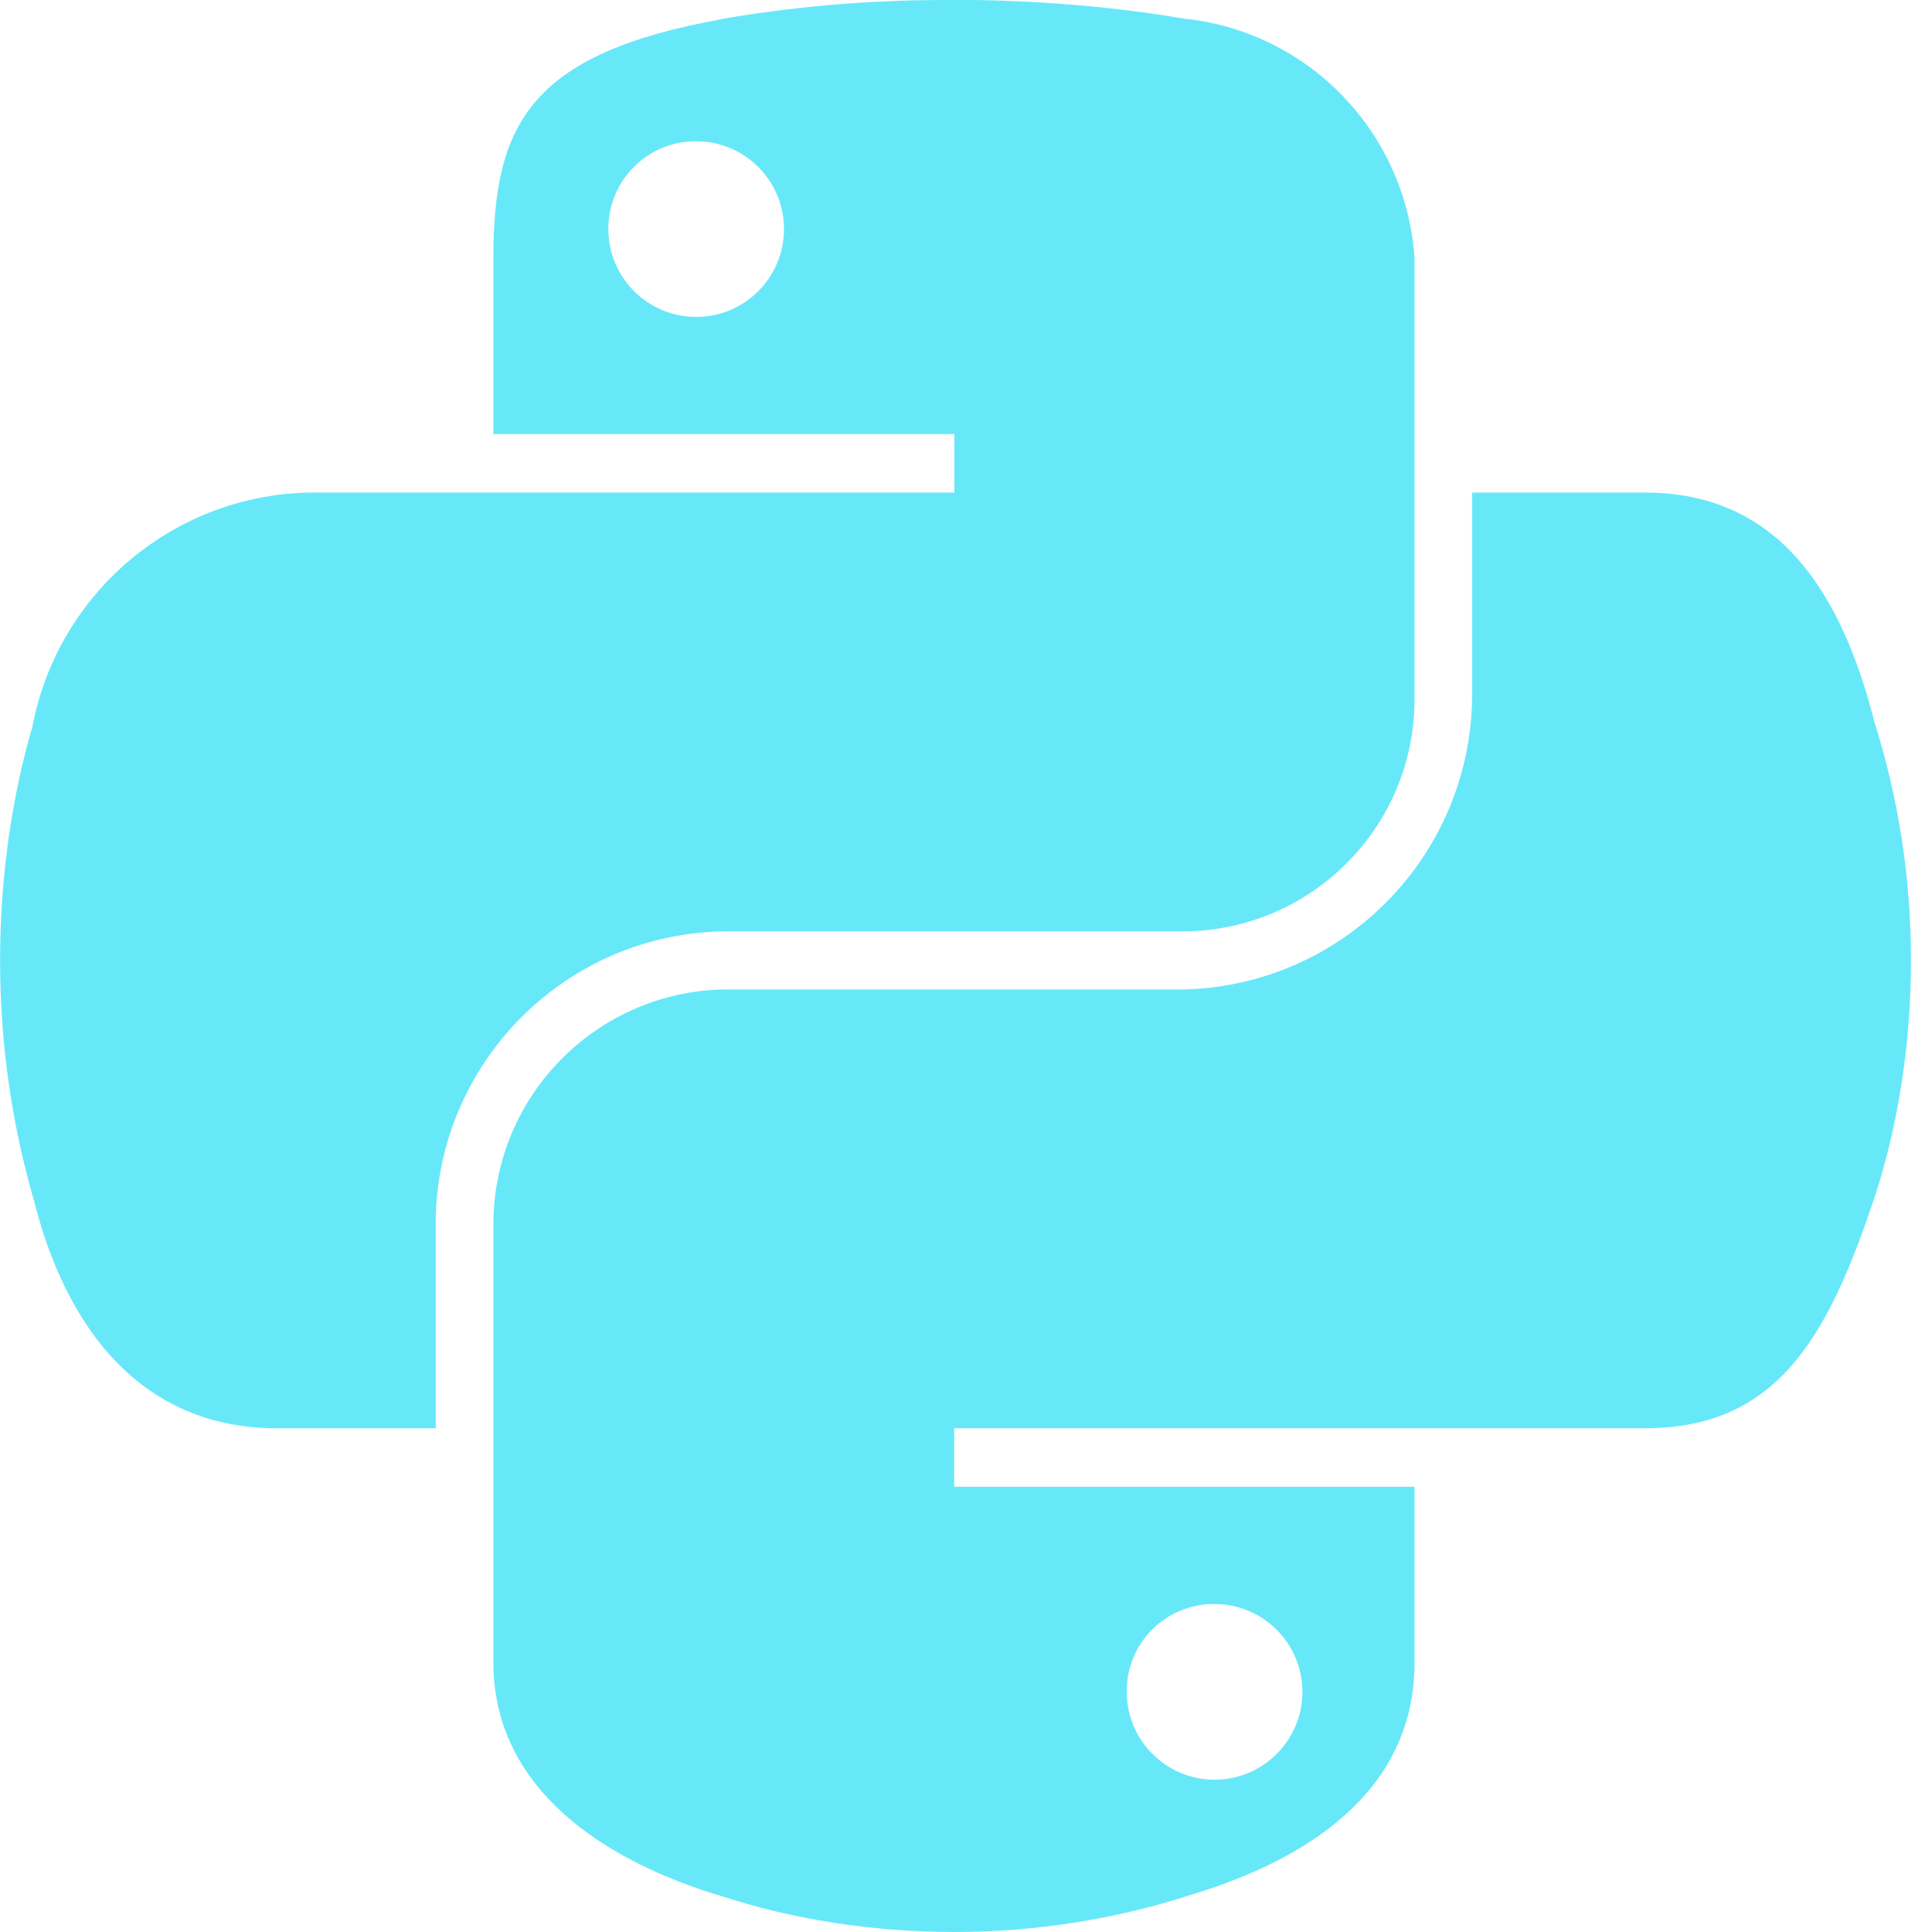
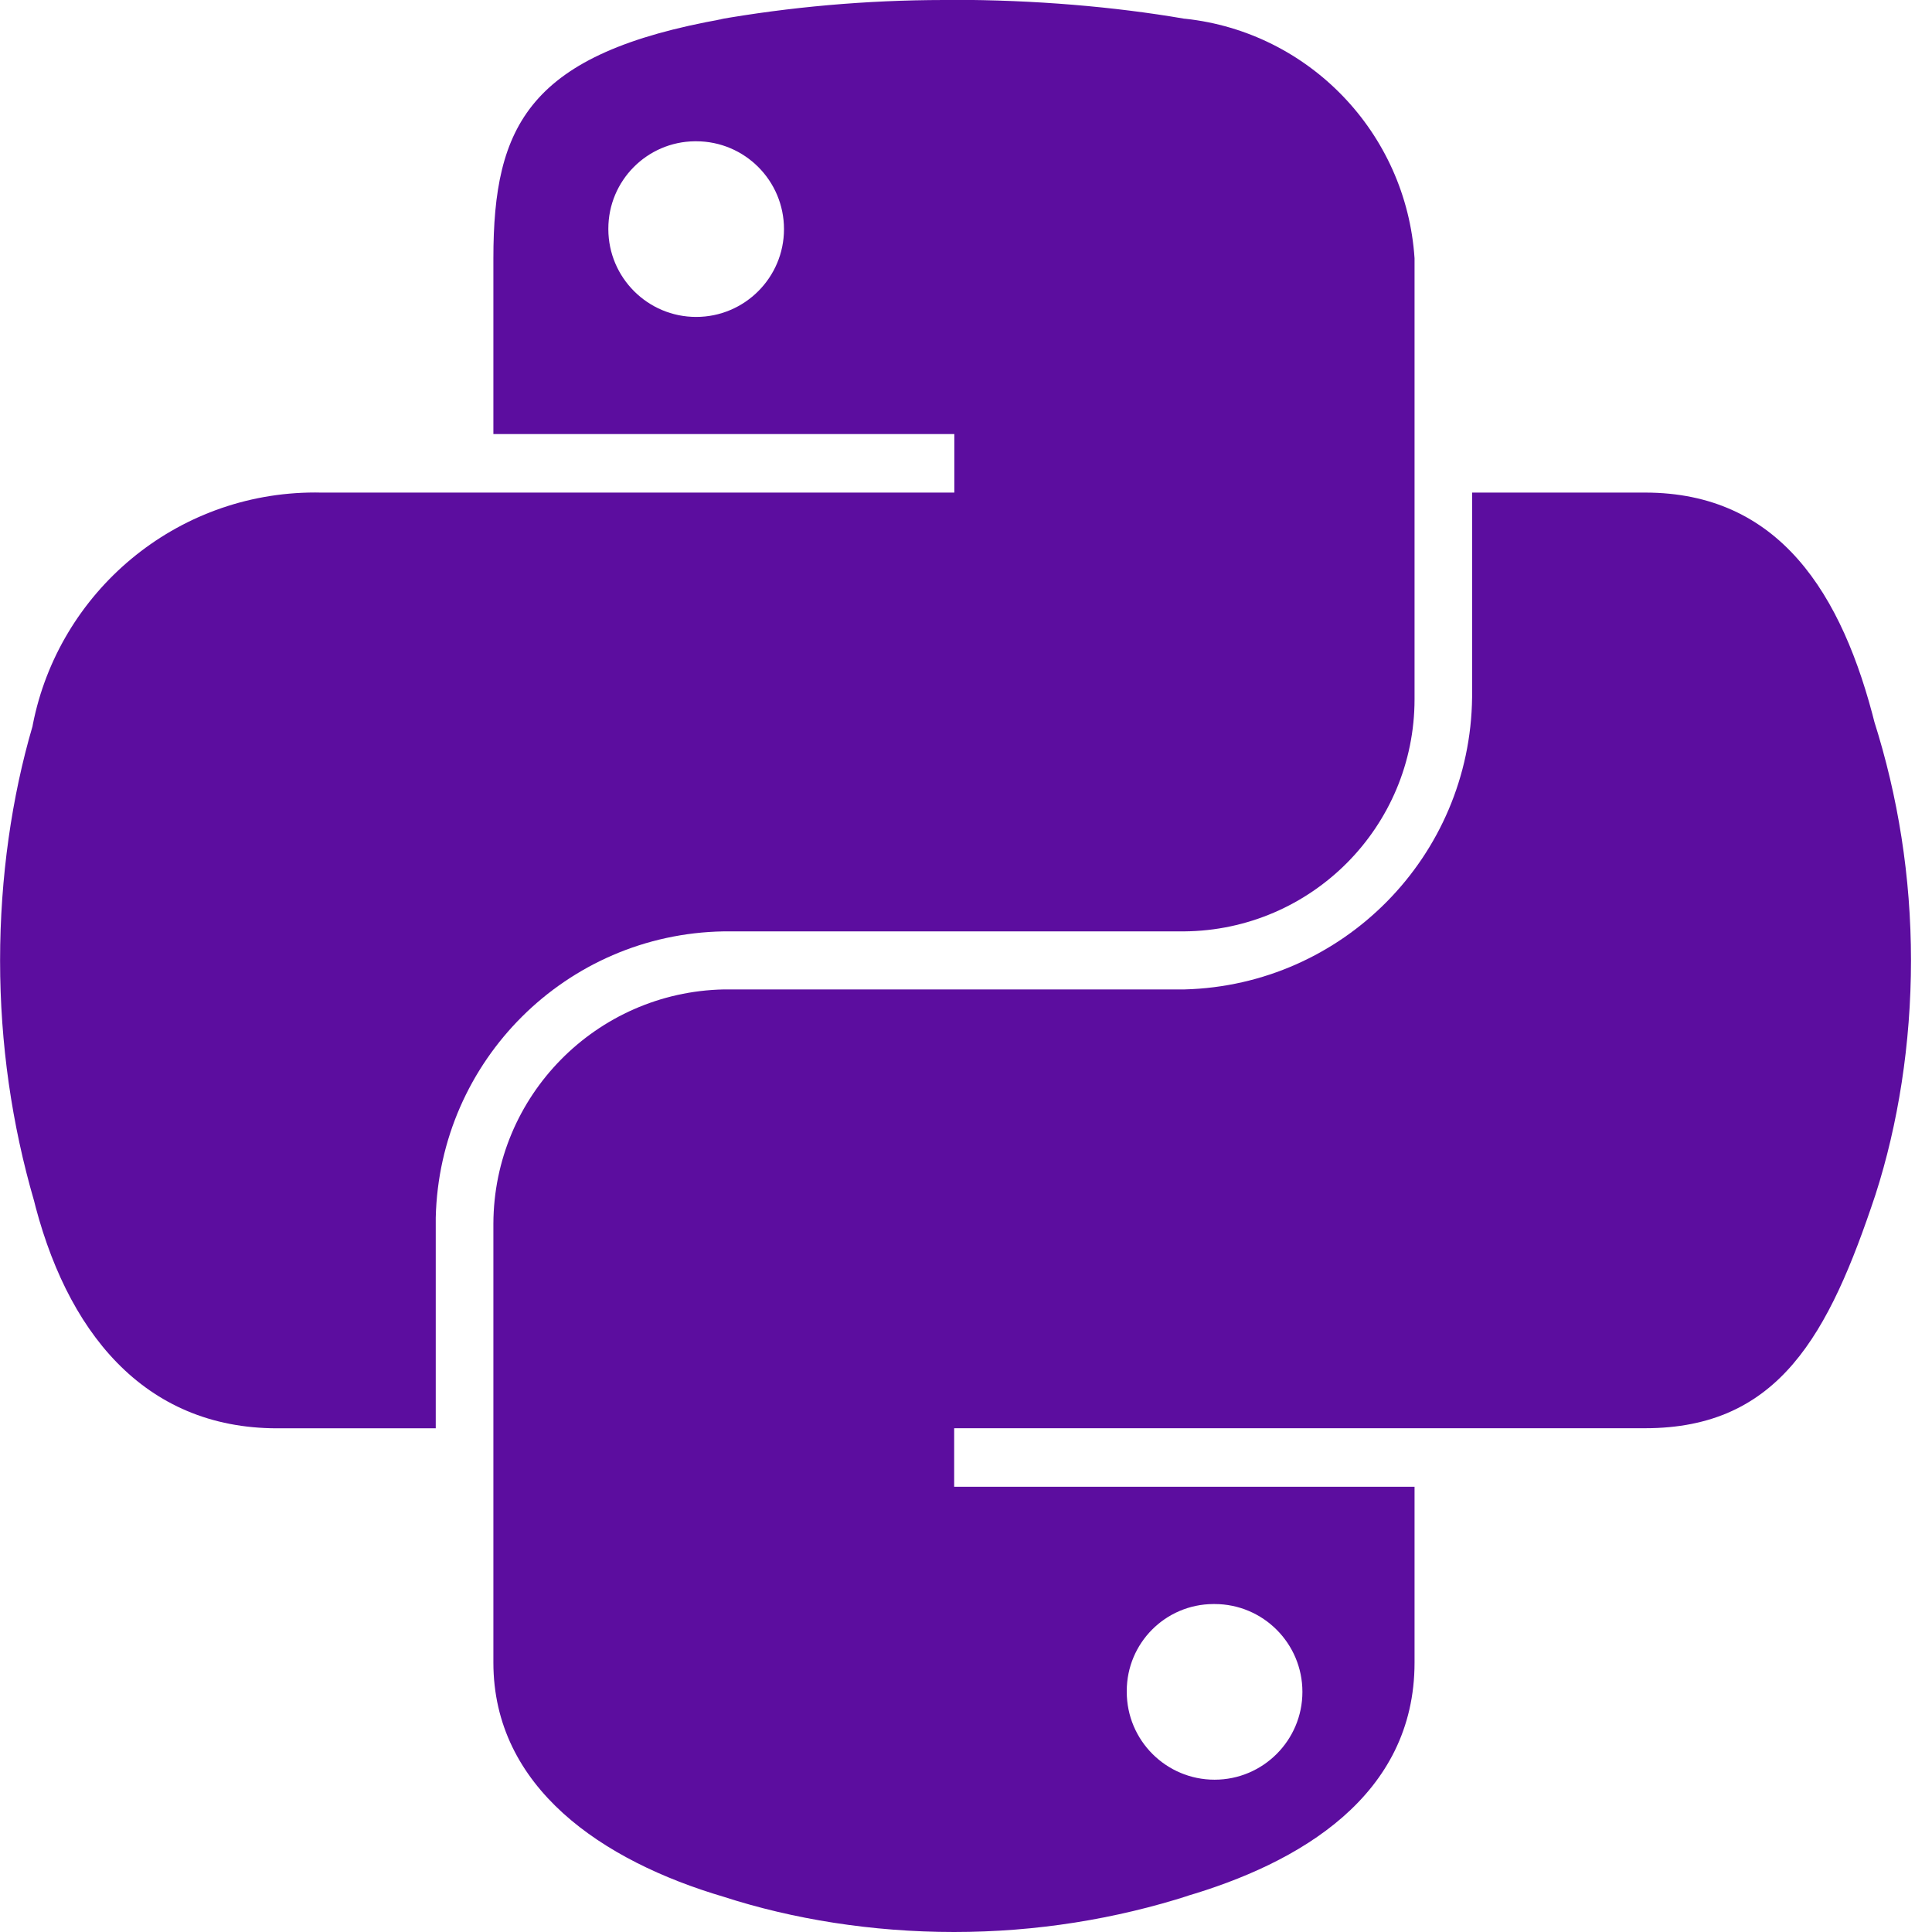
<svg xmlns="http://www.w3.org/2000/svg" fill="#000000" width="800px" height="800px" viewBox="0 0 24 24" version="1.1" id="svg2">
  <defs id="defs2" />
-   <path d="m11.727 0c-.967.001-1.914.086-2.834.248l.098-.014c-2.423.428-2.862 1.324-2.862 2.976v2.182h5.726v.727h-7.874c-.02 0-.043-.001-.066-.001-1.737 0-3.184 1.239-3.507 2.881l-.004.023c-.256.872-.403 1.874-.403 2.91s.147 2.038.422 2.985l-.019-.076c.407 1.695 1.379 2.902 3.04 2.902h1.969v-2.616c.045-1.953 1.622-3.523 3.574-3.557h.003 5.719c1.584-.013 2.863-1.299 2.863-2.885 0-.009 0-.017 0-.026v.001-5.452c-.104-1.561-1.314-2.81-2.848-2.975l-.014-.001c-.866-.149-1.863-.234-2.879-.234-.036 0-.071 0-.107 0h.005zm-3.096 1.755h.017c.603 0 1.091.489 1.091 1.091s-.489 1.091-1.091 1.091c-.601 0-1.089-.487-1.091-1.088 0-.002 0-.005 0-.008 0-.596.48-1.08 1.074-1.086h.001z" id="path1" style="fill:#67e8f9;fill-opacity:1" />
-   <path d="m18.287 6.119v2.542c-.022 1.977-1.604 3.578-3.572 3.63h-.005-5.719c-1.584.033-2.856 1.322-2.862 2.909v5.453c0 1.551 1.349 2.464 2.862 2.91.855.277 1.839.437 2.86.437s2.005-.16 2.927-.456l-.068.019c1.44-.417 2.862-1.258 2.862-2.91v-2.184h-5.719v-.727h8.582c1.664 0 2.284-1.161 2.863-2.902.28-.87.441-1.871.441-2.91s-.161-2.04-.46-2.979l.019.07c-.411-1.656-1.2-2.902-2.863-2.902zm-3.216 13.807h.017c.603 0 1.091.489 1.091 1.091s-.489 1.091-1.091 1.091c-.603 0-1.091-.489-1.091-1.091 0-.001 0-.003 0-.004 0-.002 0-.005 0-.007 0-.595.48-1.077 1.074-1.08z" id="path2" style="fill:#67e8f9;fill-opacity:1" />
+   <path d="m11.727 0c-.967.001-1.914.086-2.834.248l.098-.014c-2.423.428-2.862 1.324-2.862 2.976v2.182h5.726v.727h-7.874c-.02 0-.043-.001-.066-.001-1.737 0-3.184 1.239-3.507 2.881l-.004.023c-.256.872-.403 1.874-.403 2.91s.147 2.038.422 2.985l-.019-.076c.407 1.695 1.379 2.902 3.04 2.902h1.969v-2.616c.045-1.953 1.622-3.523 3.574-3.557h.003 5.719c1.584-.013 2.863-1.299 2.863-2.885 0-.009 0-.017 0-.026v.001-5.452c-.104-1.561-1.314-2.81-2.848-2.975l-.014-.001c-.866-.149-1.863-.234-2.879-.234-.036 0-.071 0-.107 0h.005zm-3.096 1.755h.017c.603 0 1.091.489 1.091 1.091s-.489 1.091-1.091 1.091c-.601 0-1.089-.487-1.091-1.088 0-.002 0-.005 0-.008 0-.596.48-1.08 1.074-1.086h.001z" id="path1" style="fill:#5c0d9f;fill-opacity:1" />
+   <path d="m18.287 6.119v2.542c-.022 1.977-1.604 3.578-3.572 3.63h-.005-5.719c-1.584.033-2.856 1.322-2.862 2.909v5.453c0 1.551 1.349 2.464 2.862 2.91.855.277 1.839.437 2.86.437s2.005-.16 2.927-.456l-.068.019c1.44-.417 2.862-1.258 2.862-2.91v-2.184h-5.719v-.727h8.582c1.664 0 2.284-1.161 2.863-2.902.28-.87.441-1.871.441-2.91s-.161-2.04-.46-2.979l.019.07c-.411-1.656-1.2-2.902-2.863-2.902zm-3.216 13.807h.017c.603 0 1.091.489 1.091 1.091s-.489 1.091-1.091 1.091c-.603 0-1.091-.489-1.091-1.091 0-.001 0-.003 0-.004 0-.002 0-.005 0-.007 0-.595.48-1.077 1.074-1.08z" id="path2" style="fill:#5c0d9f;fill-opacity:1" />
</svg>
